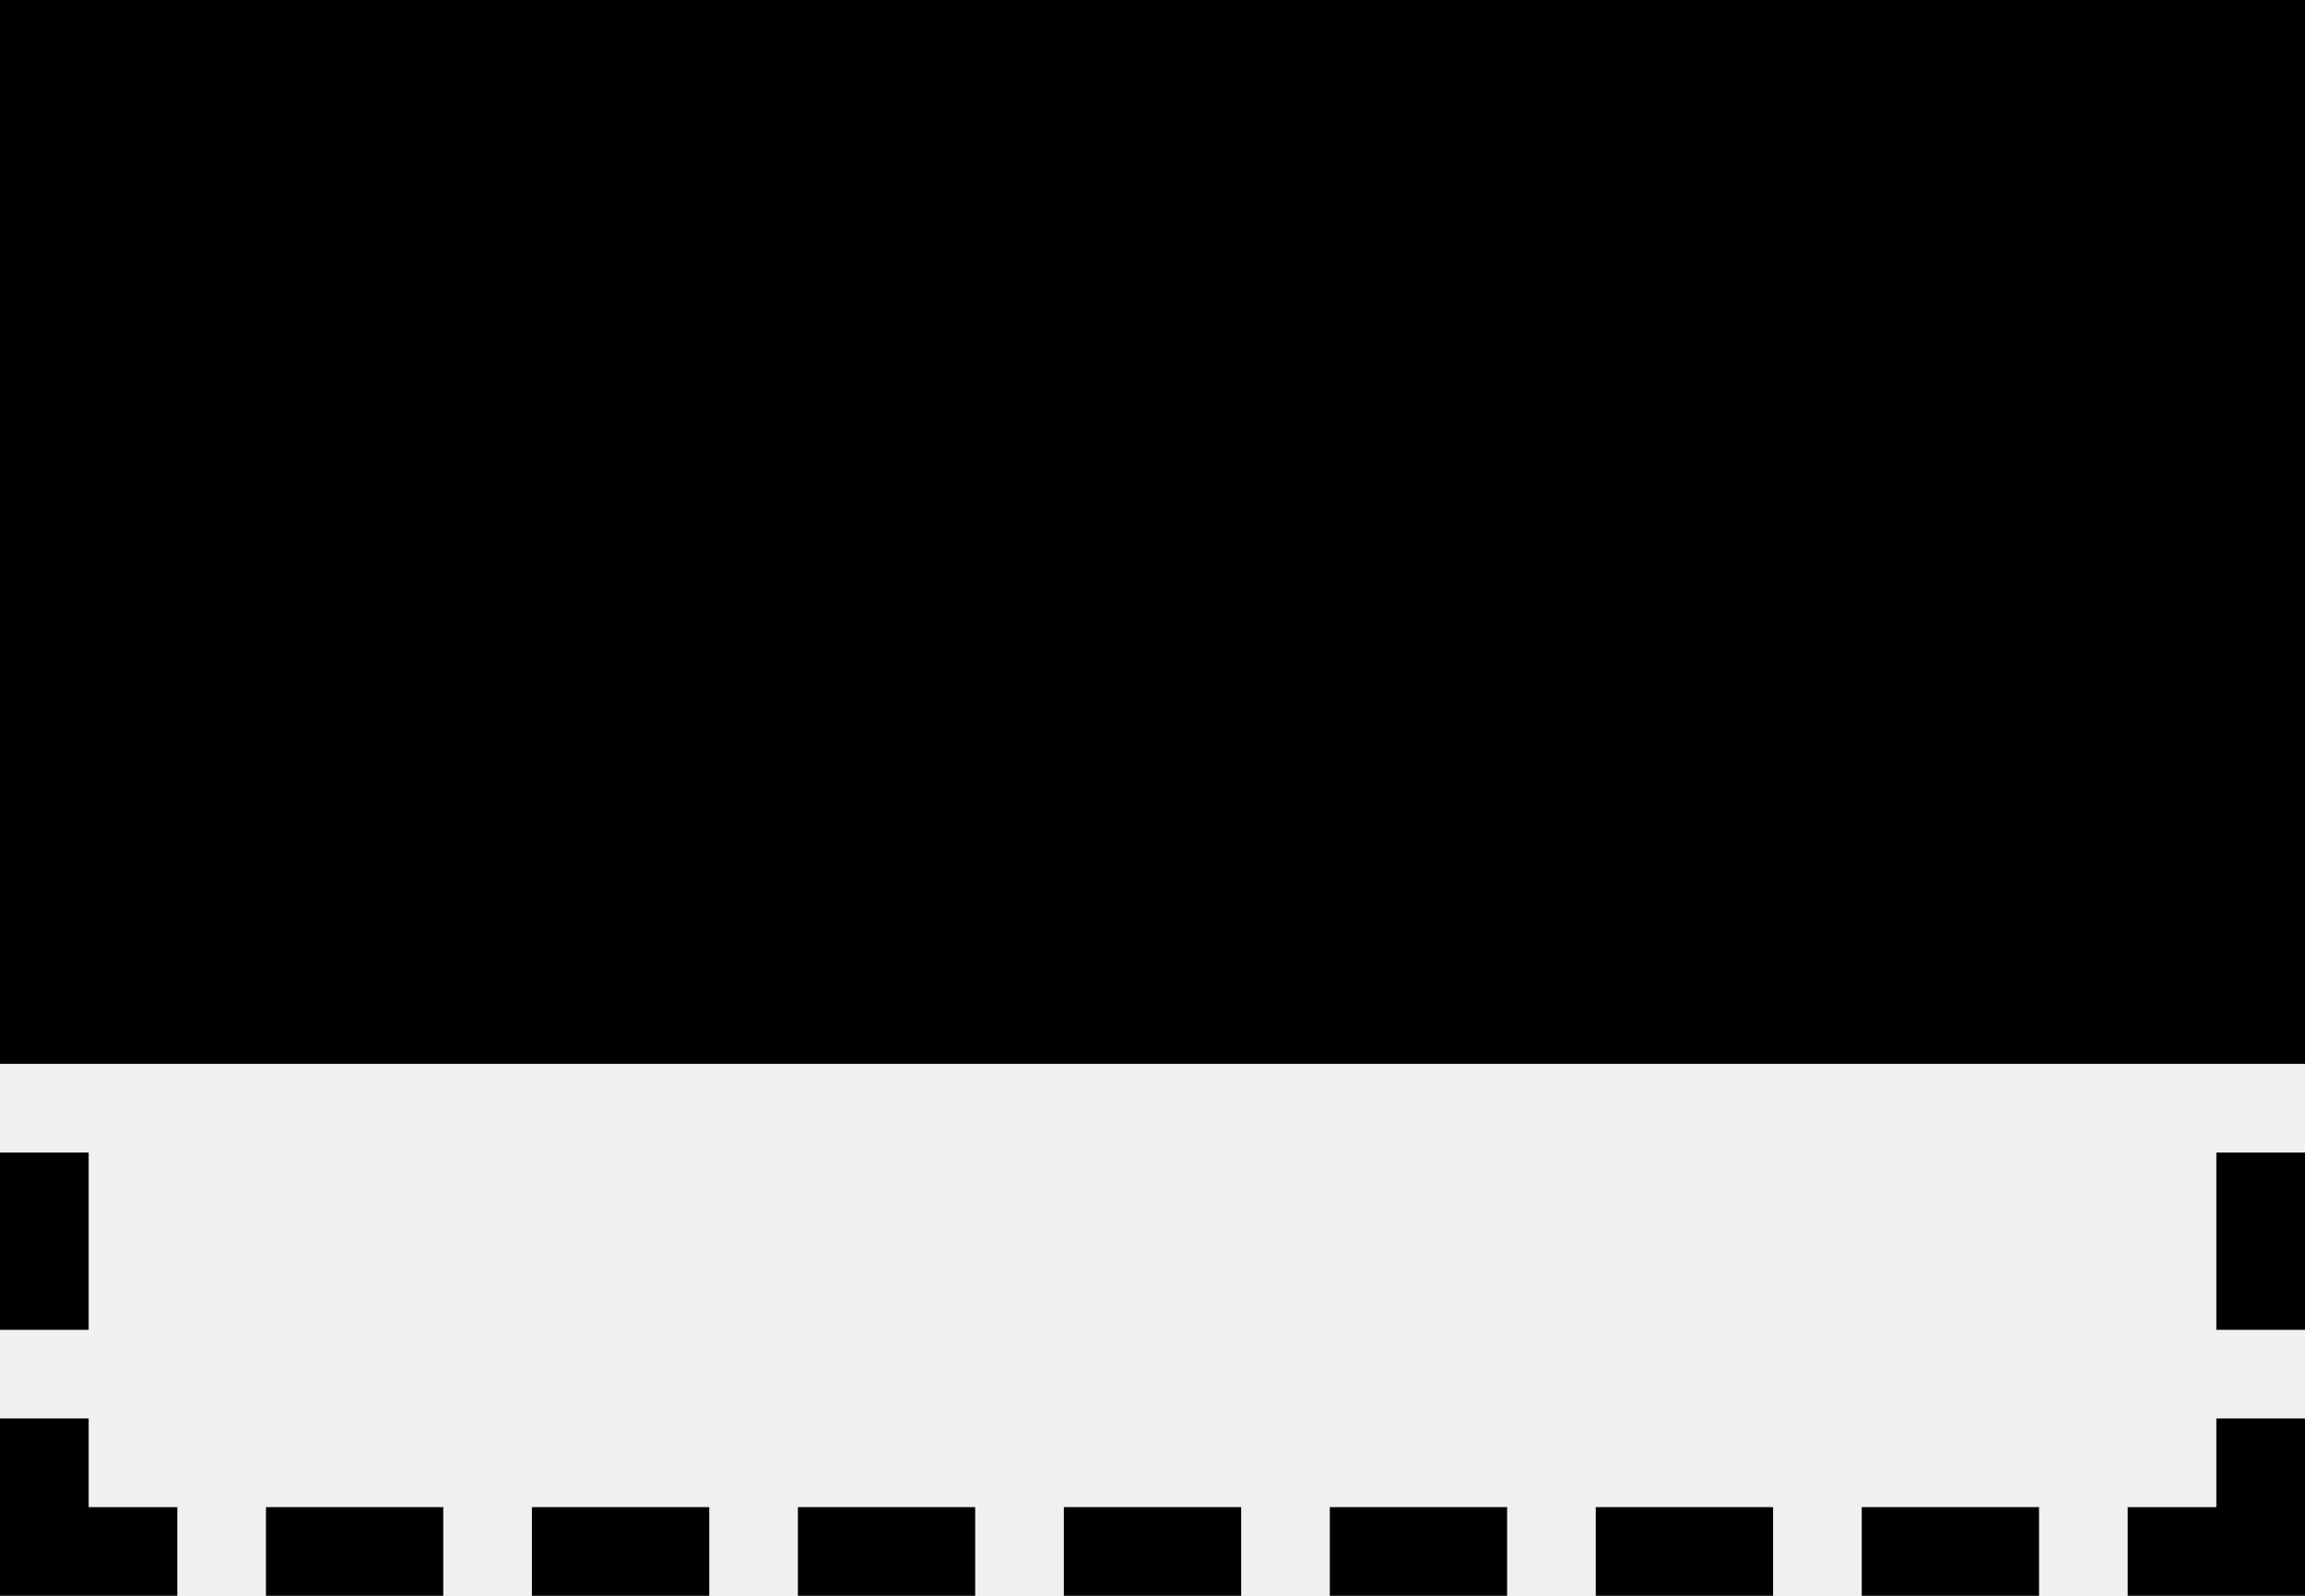
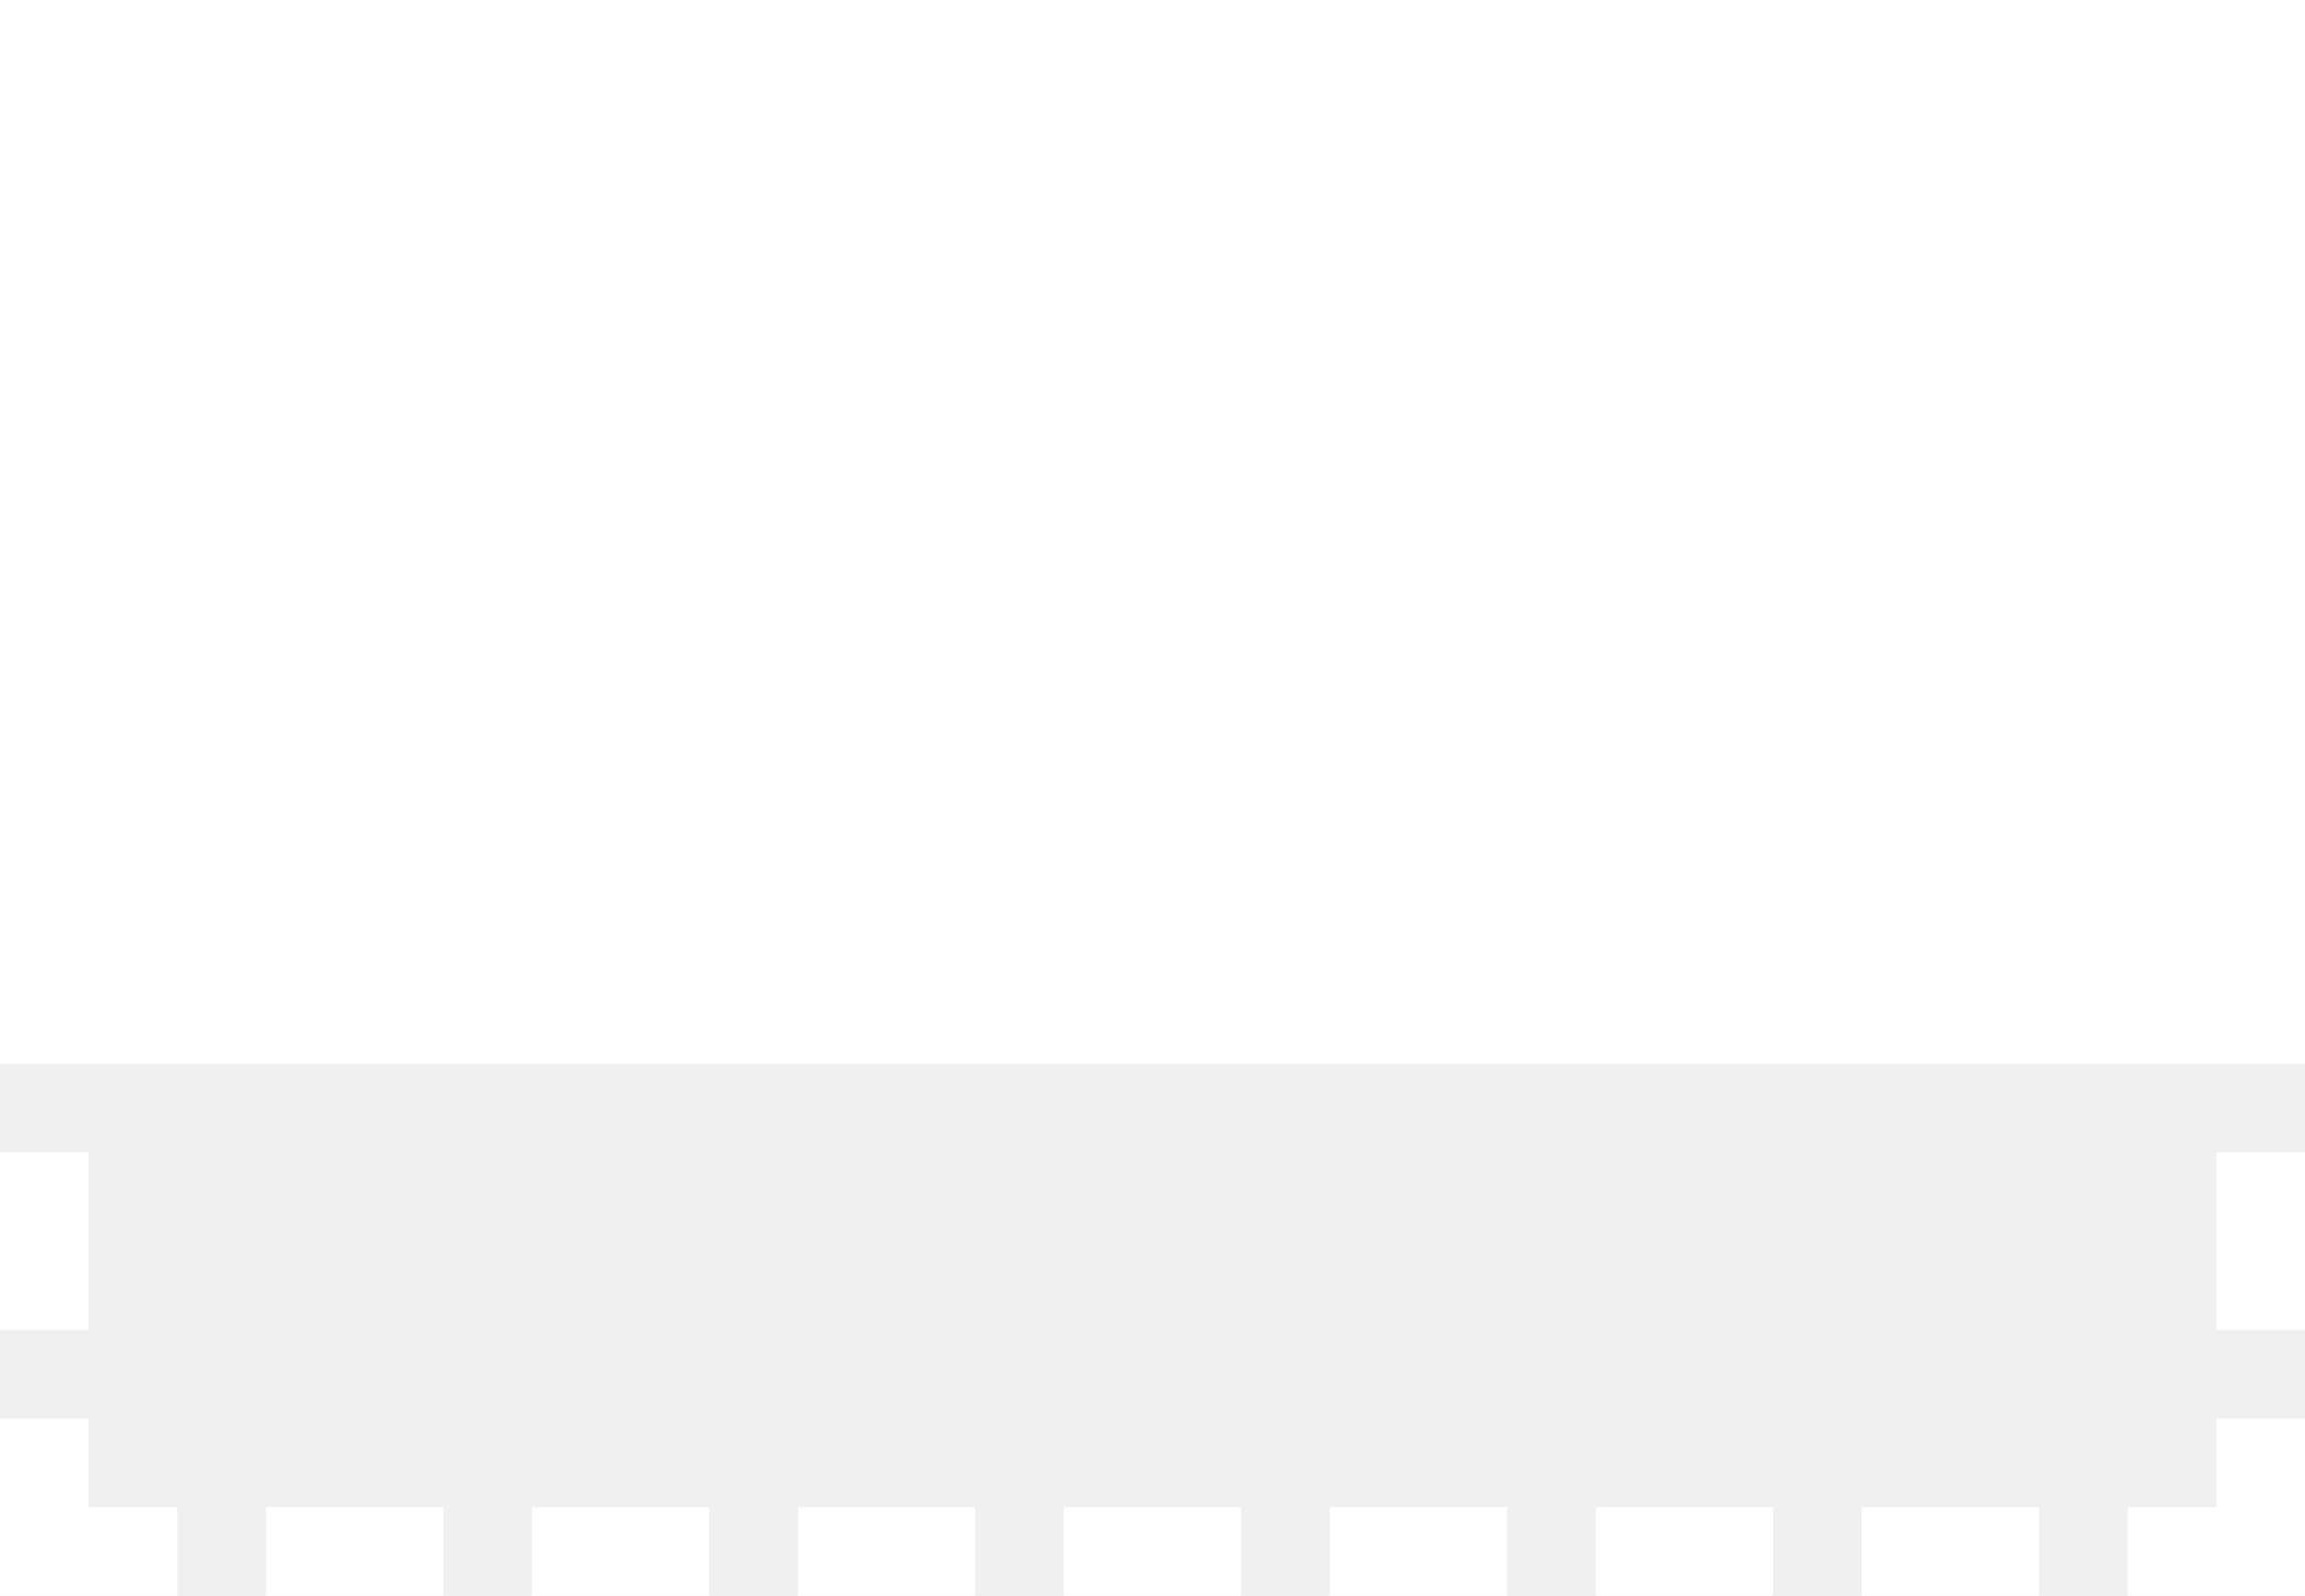
<svg xmlns="http://www.w3.org/2000/svg" width="26px" height="18px" viewBox="0 0 26 18" version="1.1">
  <defs />
  <g id="custom/processbuilder/pool-above" stroke="none" stroke-width="1" fill="none" fill-rule="evenodd">
-     <rect id="Rectangle" stroke="#000000" fill="#000000" x="0.5" y="0.5" width="25" height="11" />
-     <polygon id="Path-3" fill="#000000" points="0 16 1 16 1 17 2 17 2 18 0 18" />
-     <path d="M6,17 L8,17 L8,18 C6.667,18 6,18 6,18 C6,18 6,17.667 6,17 Z" id="Path-5-Copy" fill="#000000" />
-     <path d="M9,17 L11,17 L11,18 C9.667,18 9,18 9,18 C9,18 9,17.667 9,17 Z" id="Path-5-Copy-2" fill="#000000" />
-     <path d="M12,17 L14,17 L14,18 C12.667,18 12,18 12,18 C12,18 12,17.667 12,17 Z" id="Path-5-Copy-3" fill="#000000" />
-     <path d="M15,17 L17,17 L17,18 C15.667,18 15,18 15,18 C15,18 15,17.667 15,17 Z" id="Path-5-Copy-4" fill="#000000" />
-     <path d="M18,17 L20,17 L20,18 C18.667,18 18,18 18,18 C18,18 18,17.667 18,17 Z" id="Path-5-Copy-4" fill="#000000" />
-     <path d="M21,17 L23,17 L23,18 C21.667,18 21,18 21,18 C21,18 21,17.667 21,17 Z" id="Path-5-Copy-4" fill="#000000" />
-     <rect id="Rectangle-2" fill="#000000" x="25" y="13" width="1" height="2" />
-     <rect id="Rectangle-2-Copy" fill="#000000" x="0" y="13" width="1" height="2" />
-     <polygon id="Path-4" fill="#000000" points="25 17 25 16 26 16 26 18 24 18 24 17" />
-     <path d="M3,17 L5,17 L5,18 C3.667,18 3,18 3,18 C3,18 3,17.667 3,17 Z" id="Path-5" fill="#000000" />
+     <rect id="Rectangle" stroke="#FFFFFF" fill="#FFFFFF" x="0.5" y="0.5" width="25" height="11" />
+     <polygon id="Path-3" fill="#FFFFFF" points="0 16 1 16 1 17 2 17 2 18 0 18" />
+     <path d="M6,17 L8,17 L8,18 C6.667,18 6,18 6,18 C6,18 6,17.667 6,17 Z" id="Path-5-Copy" fill="#FFFFFF" />
+     <path d="M9,17 L11,17 L11,18 C9.667,18 9,18 9,18 C9,18 9,17.667 9,17 Z" id="Path-5-Copy-2" fill="#FFFFFF" />
+     <path d="M12,17 L14,17 L14,18 C12.667,18 12,18 12,18 C12,18 12,17.667 12,17 Z" id="Path-5-Copy-3" fill="#FFFFFF" />
+     <path d="M15,17 L17,17 L17,18 C15.667,18 15,18 15,18 C15,18 15,17.667 15,17 Z" id="Path-5-Copy-4" fill="#FFFFFF" />
+     <path d="M18,17 L20,17 L20,18 C18.667,18 18,18 18,18 C18,18 18,17.667 18,17 Z" id="Path-5-Copy-4" fill="#FFFFFF" />
+     <path d="M21,17 L23,17 L23,18 C21.667,18 21,18 21,18 C21,18 21,17.667 21,17 Z" id="Path-5-Copy-4" fill="#FFFFFF" />
+     <rect id="Rectangle-2" fill="#FFFFFF" x="25" y="13" width="1" height="2" />
+     <rect id="Rectangle-2-Copy" fill="#FFFFFF" x="0" y="13" width="1" height="2" />
+     <polygon id="Path-4" fill="#FFFFFF" points="25 17 25 16 26 16 26 18 24 18 24 17" />
+     <path d="M3,17 L5,17 L5,18 C3.667,18 3,18 3,18 C3,18 3,17.667 3,17 Z" id="Path-5" fill="#FFFFFF" />
  </g>
</svg>
